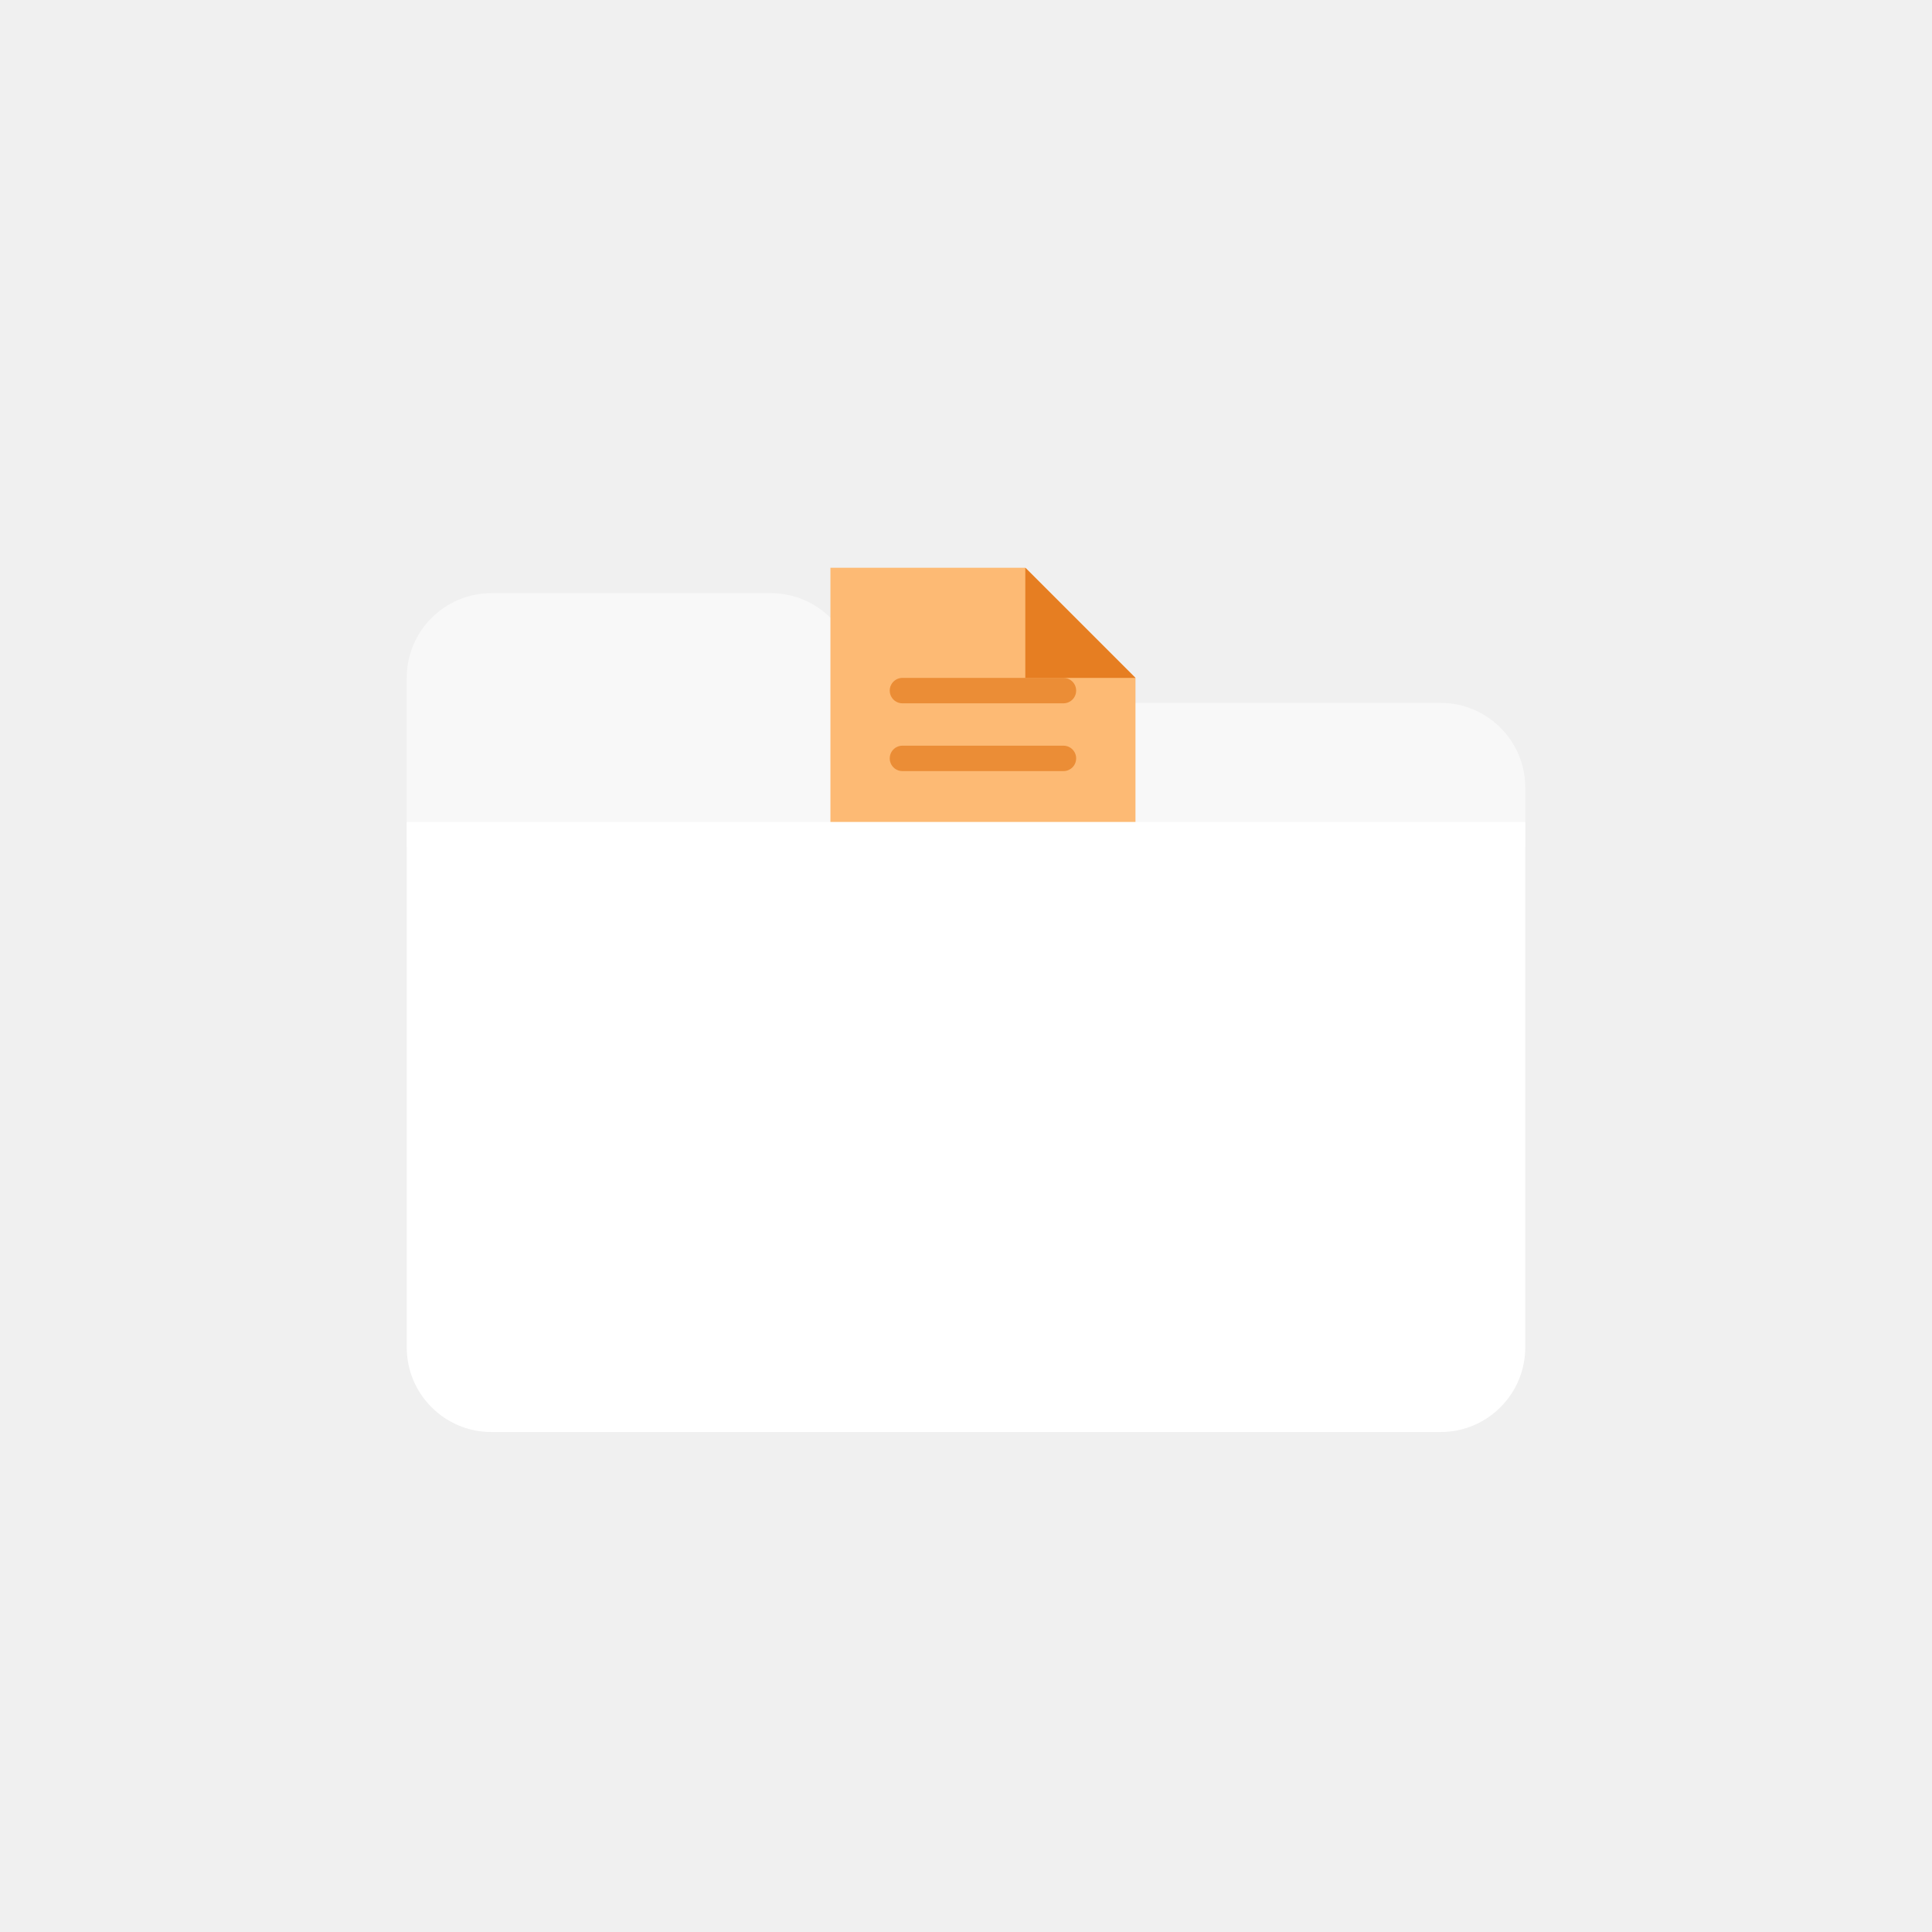
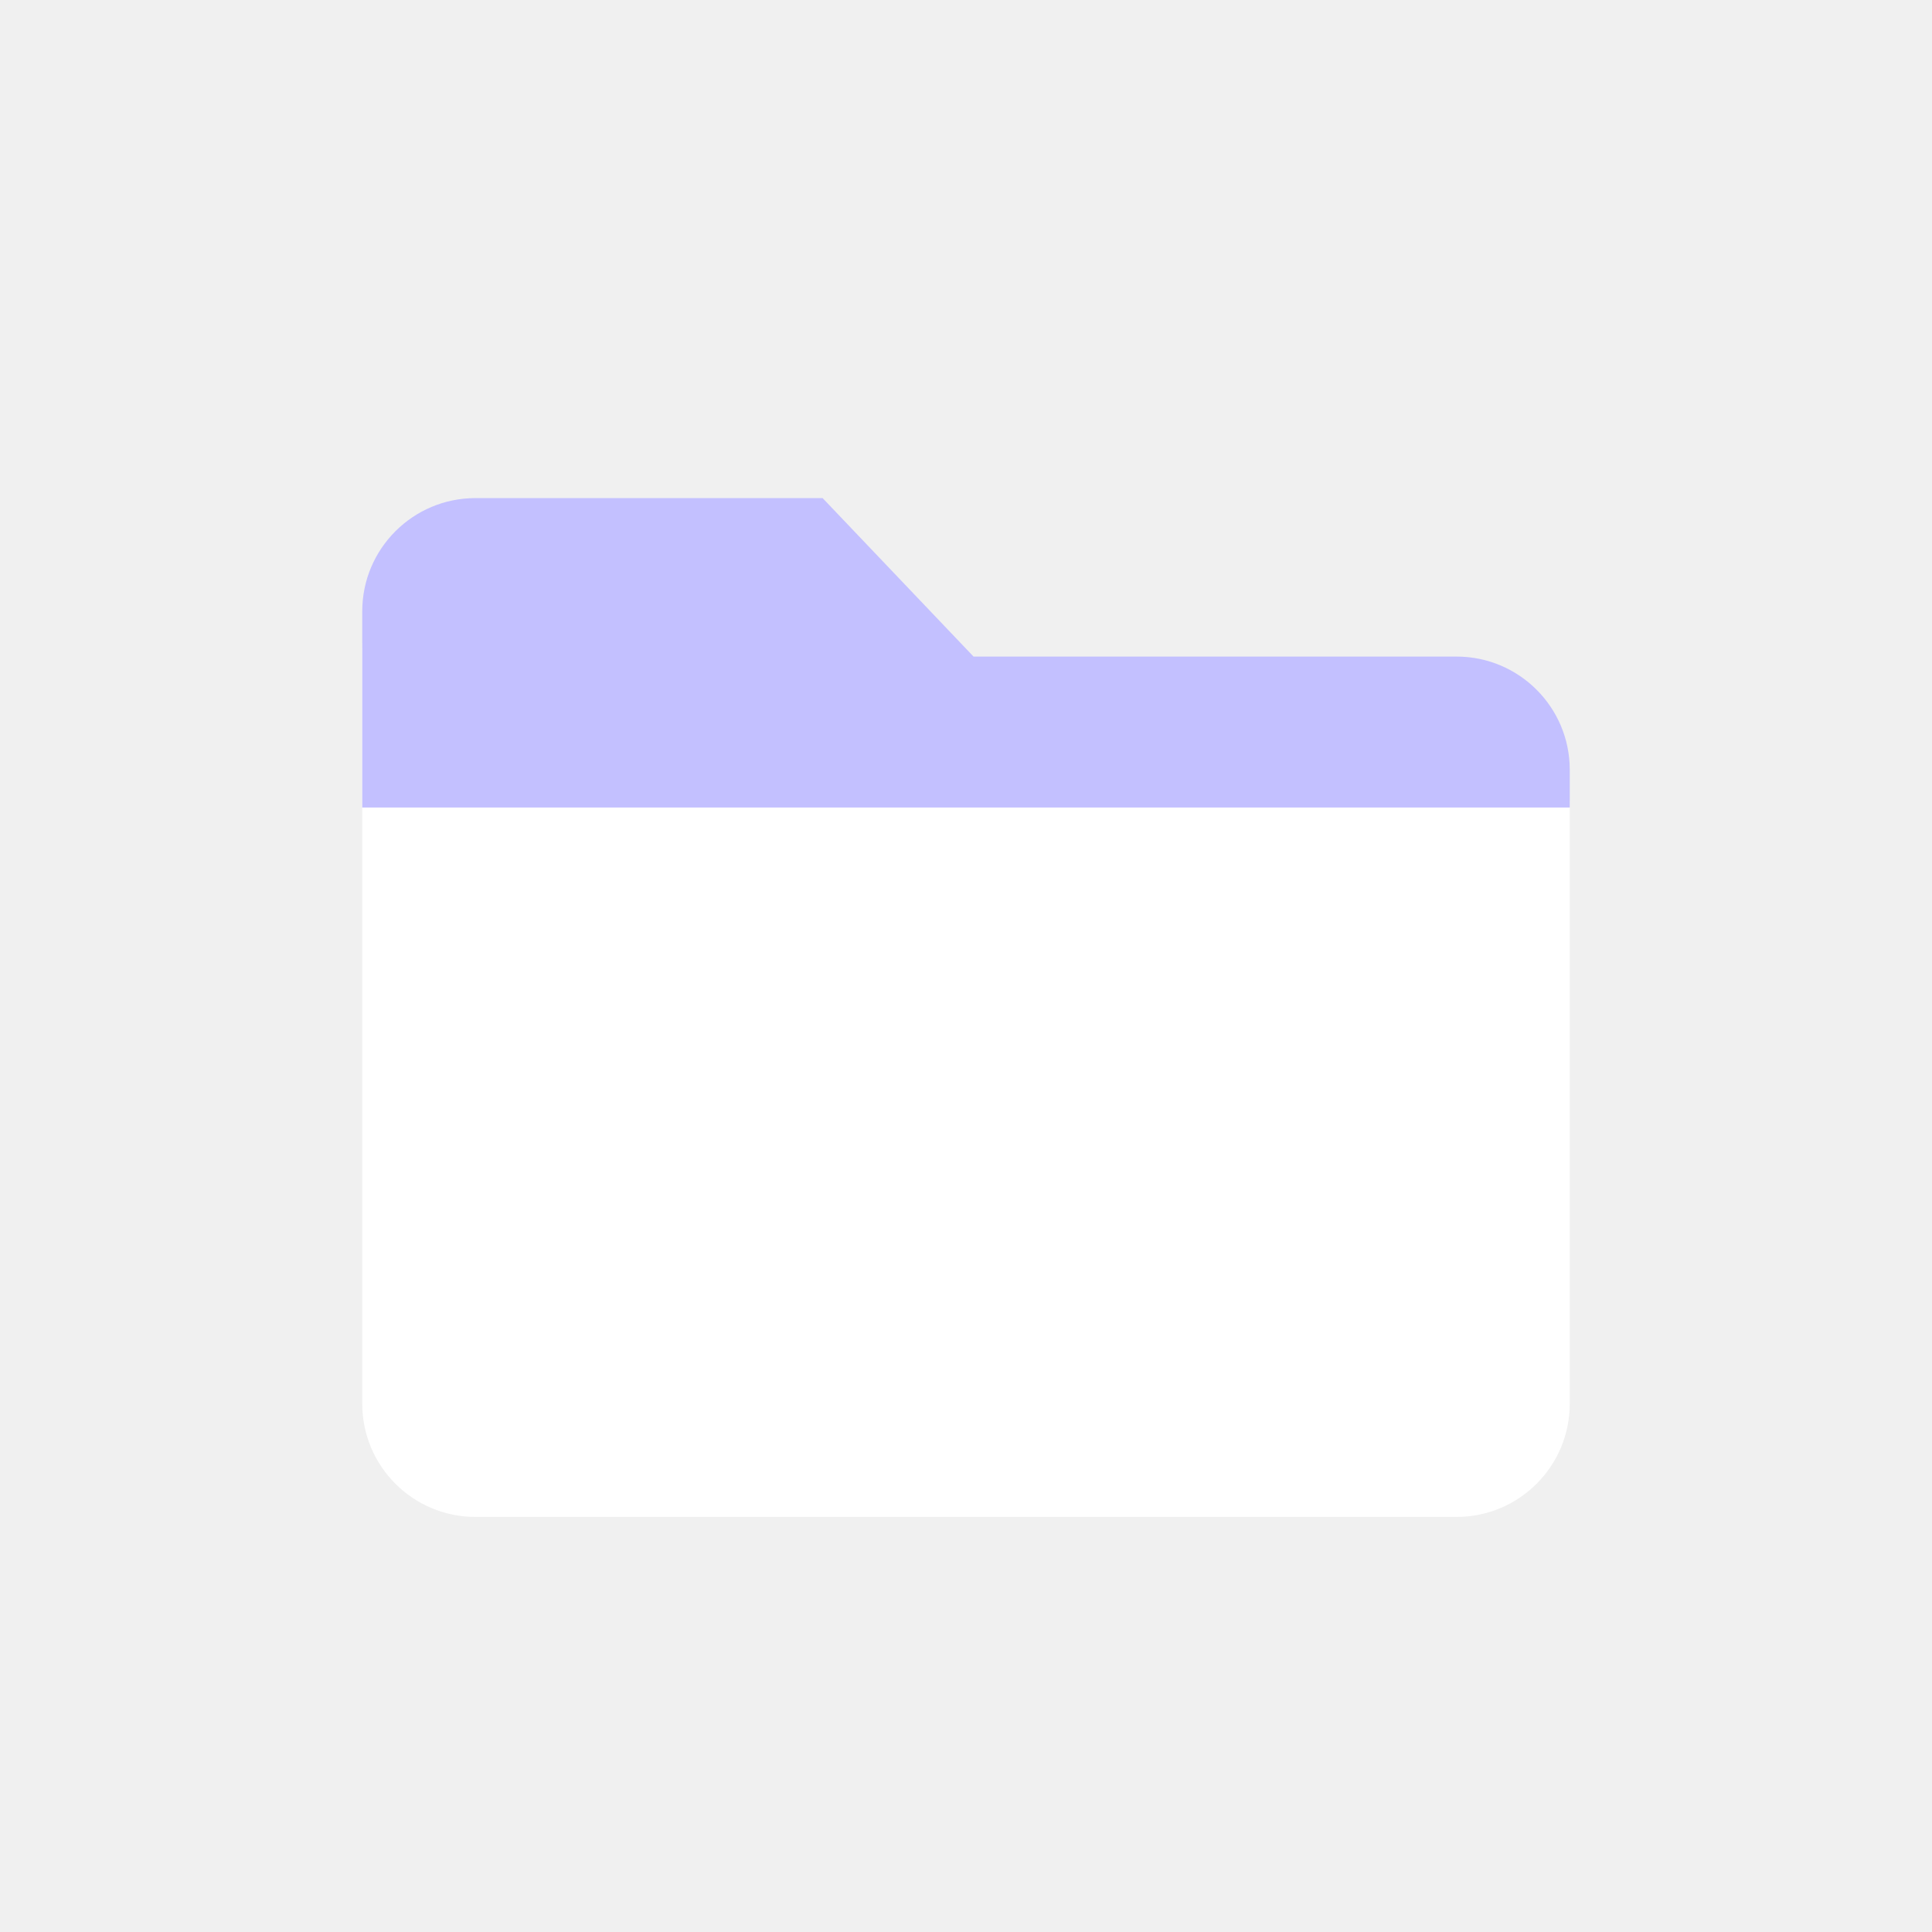
- <svg xmlns="http://www.w3.org/2000/svg" width="456" height="456" viewBox="0 0 456 456">
-   <path d="M96 160 a20 20 0 0 1 20-20 h66 a20 20 0 0 1 14.1 5.9 l20 20 H340 a20 20 0 0 1 20 20 v14 H96 Z" fill="#FFFFFF" opacity="0.55" />
-   <g>
-     <path d="M196 134 h46 l26 26 v46 h-72 Z" fill="#FDBA74" />
-     <path d="M242 134 l26 26 h-26 Z" fill="#E67E22" />
-     <rect x="210" y="160" width="44" height="6" rx="3" fill="#E67E22" opacity="0.75" />
-     <rect x="210" y="176" width="44" height="6" rx="3" fill="#E67E22" opacity="0.75" />
-   </g>
-   <path d="M96 194 h264 v124 a20 20 0 0 1 -20 20 H116 a20 20 0 0 1 -20 -20 Z" fill="#FFFFFF" />
+ <svg xmlns="http://www.w3.org/2000/svg" width="512" height="512" viewBox="0 0 512 512">
+   <path fill="#FFFFFF" d="M96 372 V172 a30 30 0 0 1 30 -30 h92 l40 42 h128 a30 30 0 0 1 30 30 v158 a30 30 0 0 1 -30 30 H126 a30 30 0 0 1 -30 -30 Z" />
+   <path fill="#C3C0FF" d="M96 214 h320 v-10 a30 30 0 0 0 -30 -30 H258 l-40 -42 h-92 a30 30 0 0 0 -30 30 Z" />
</svg>
